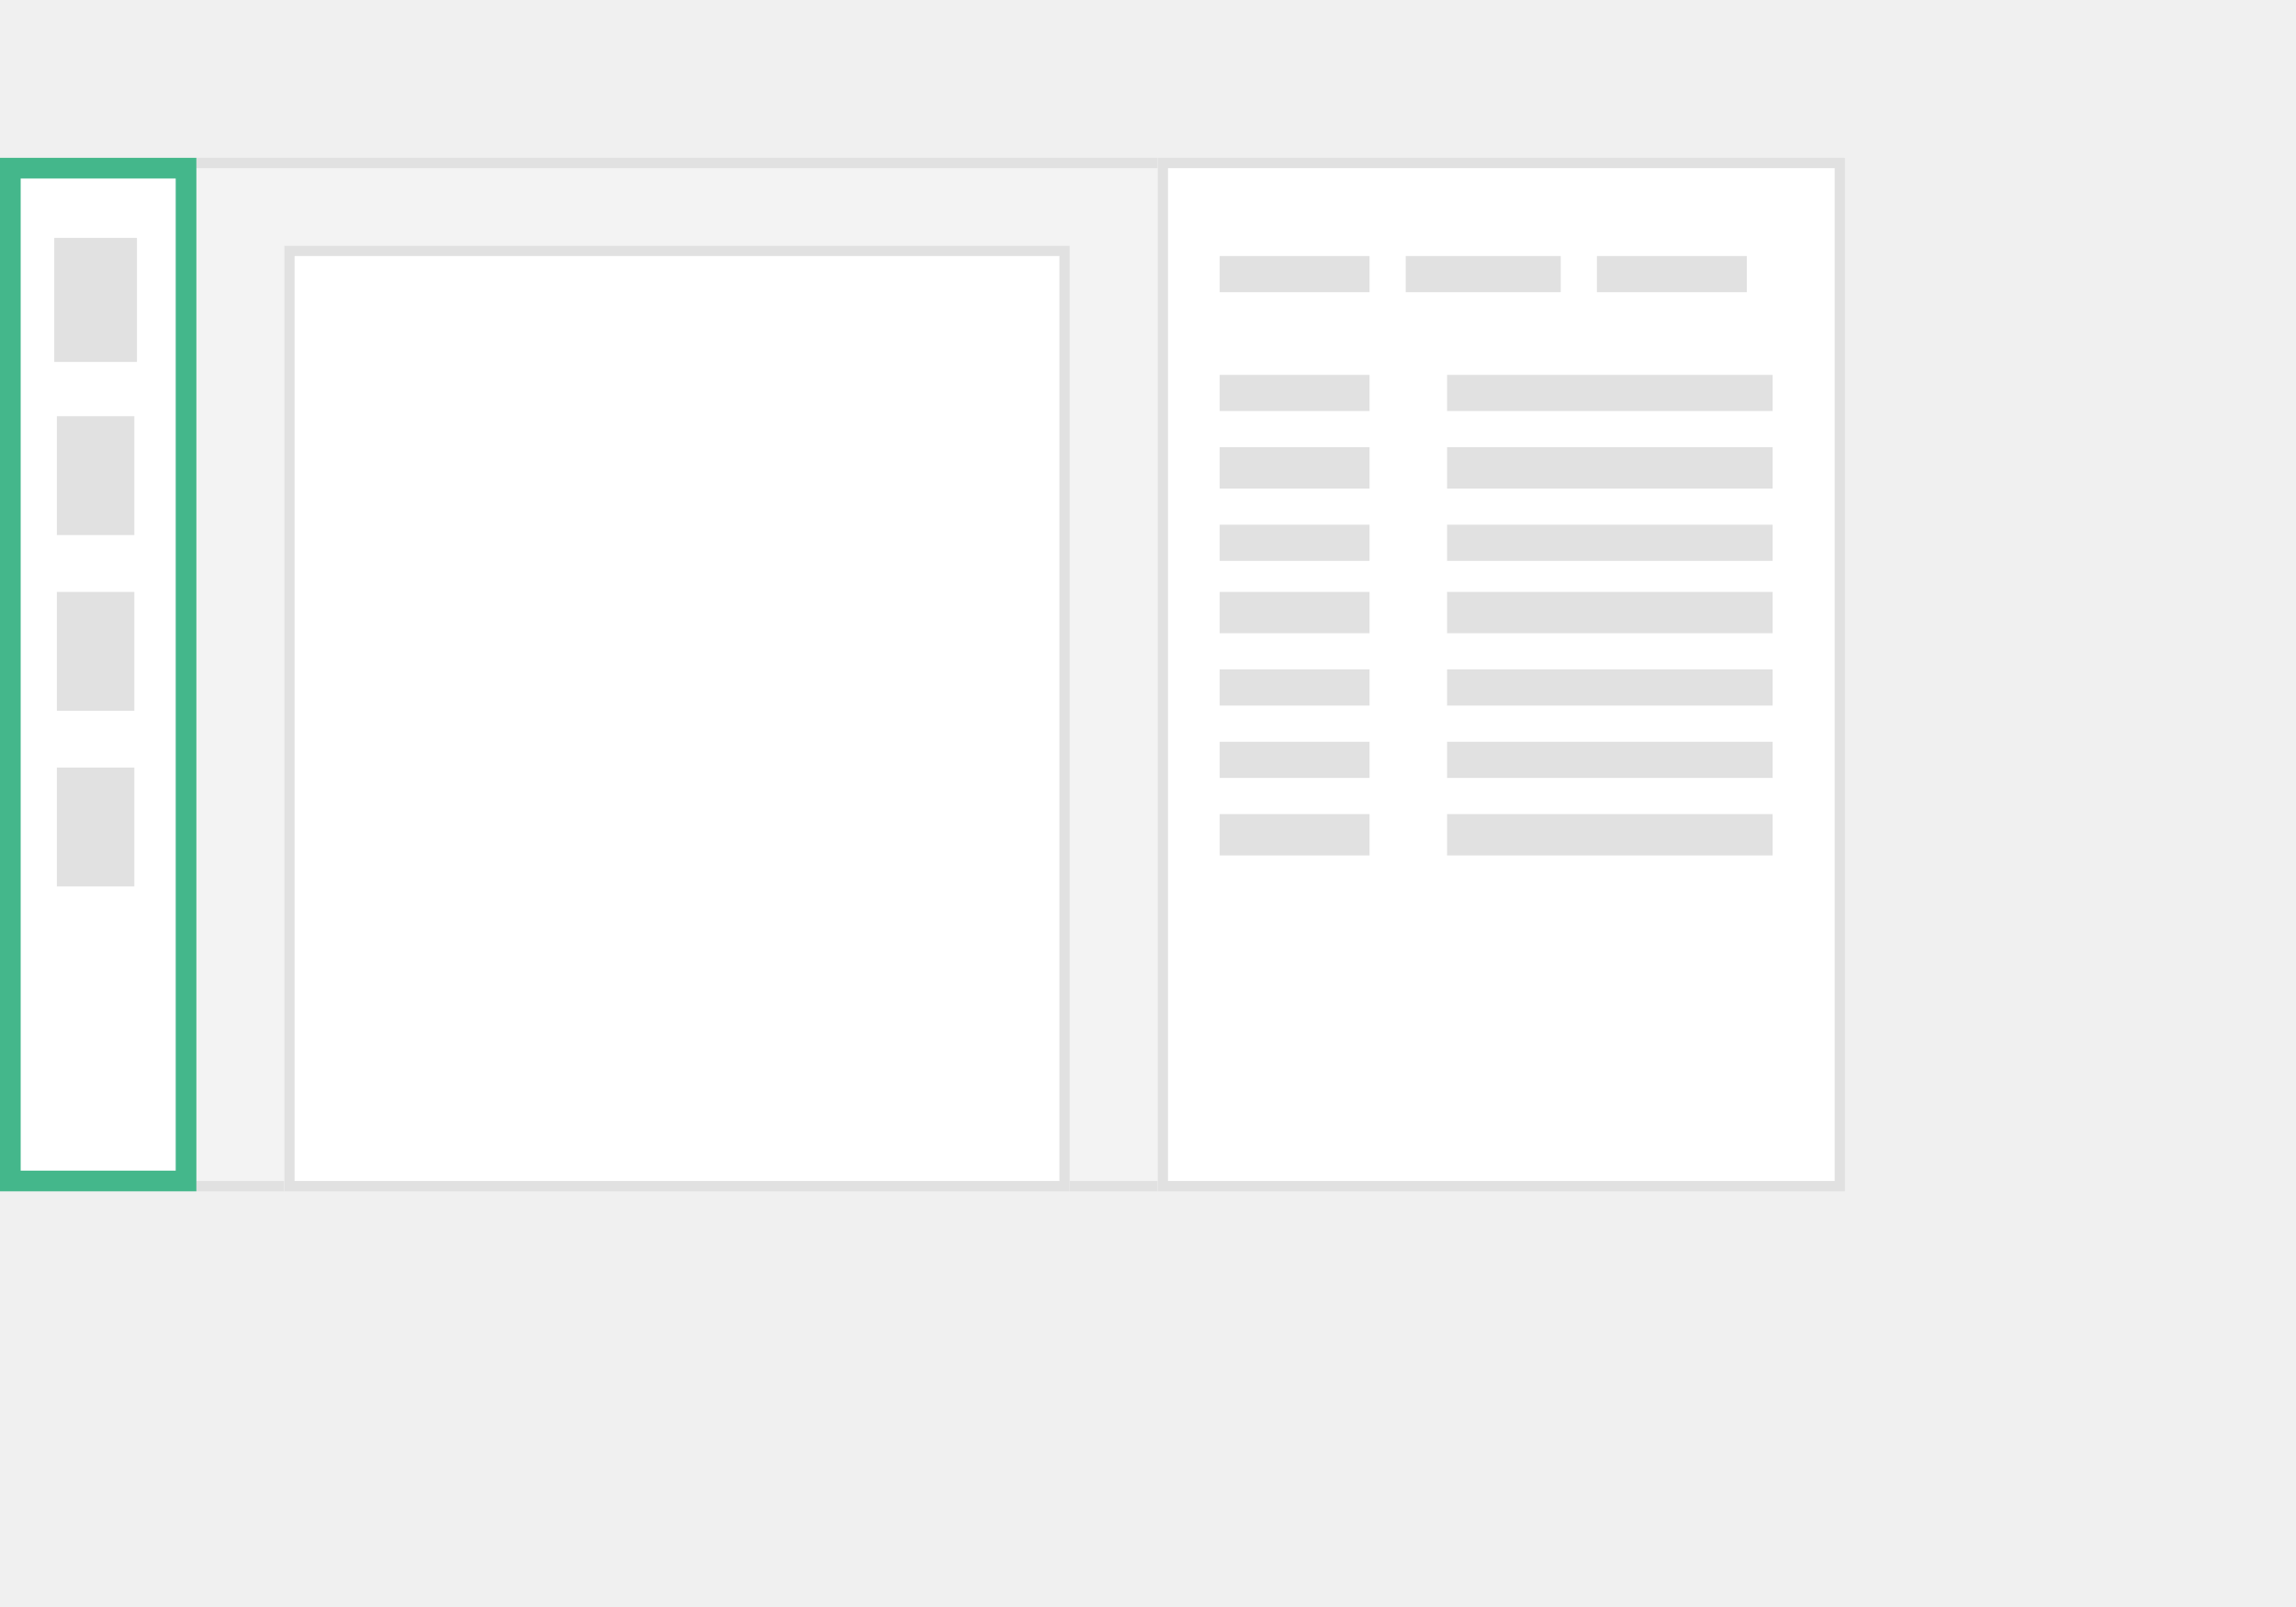
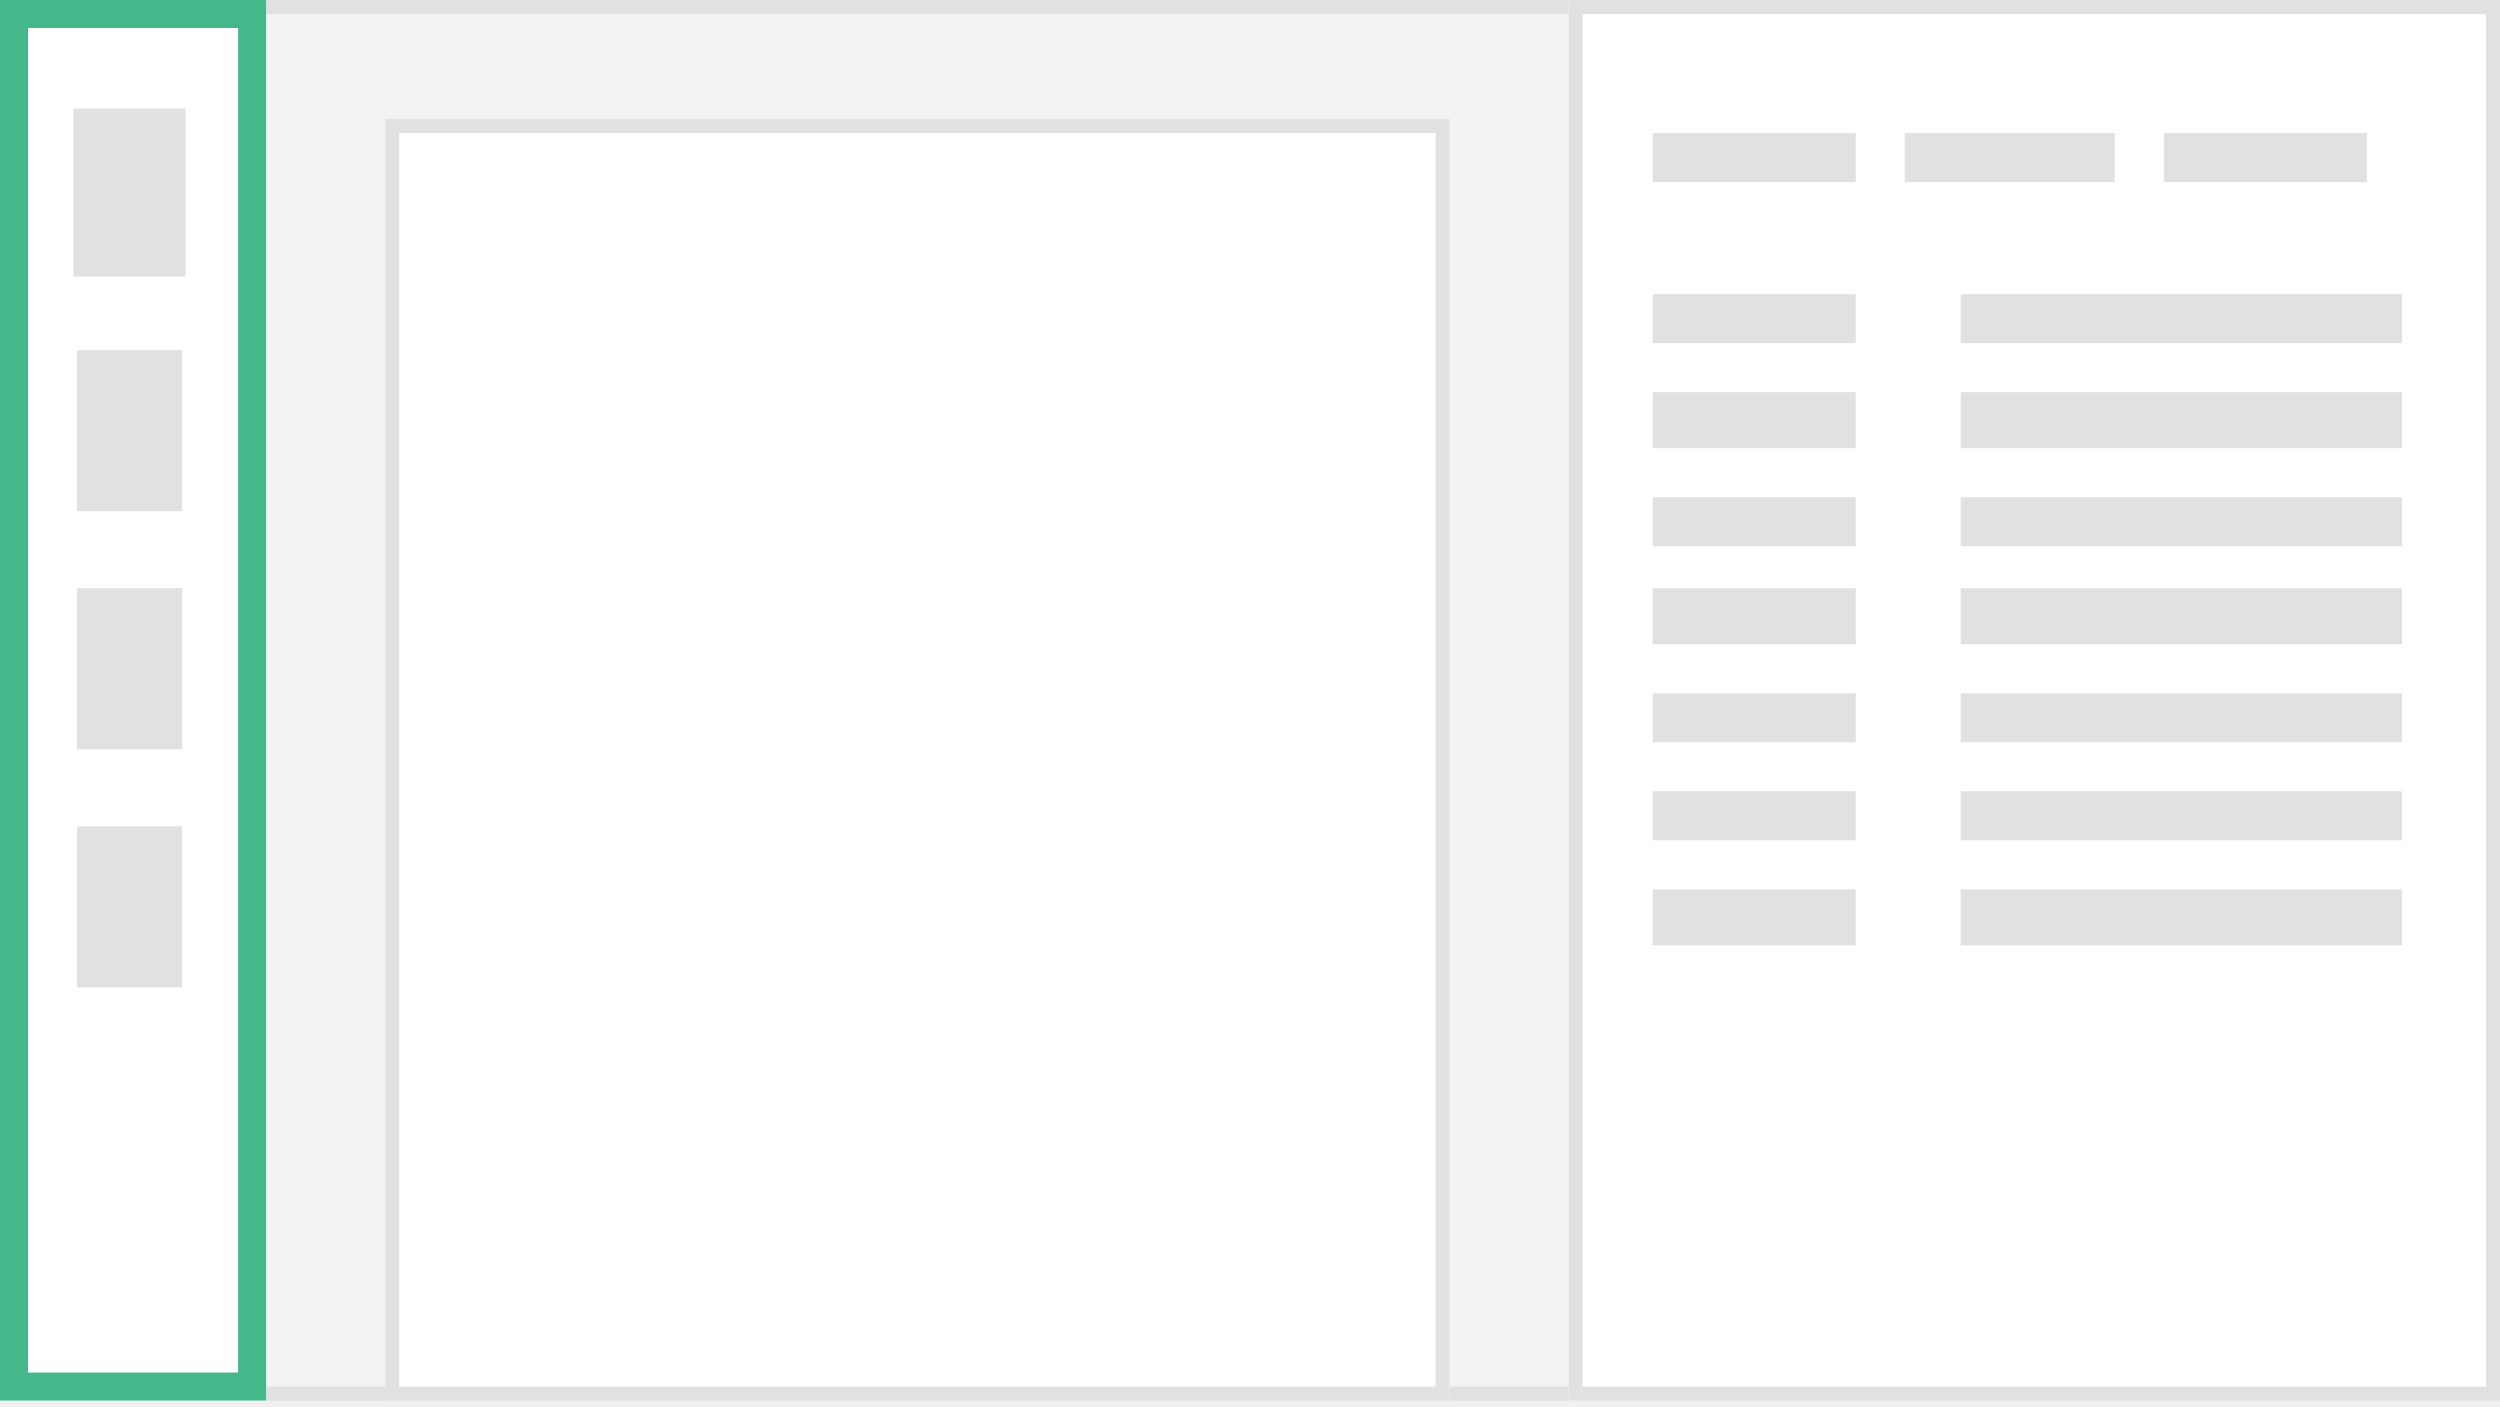
- <svg xmlns="http://www.w3.org/2000/svg" width="180" height="126" viewBox="0 0 224 126" fill="none">
-   <path d="M0 0H180V100.84H0V0Z" fill="#F3F3F3" />
-   <path fill-rule="evenodd" clip-rule="evenodd" d="M178.992 1.008H1.008V99.832H178.992V1.008ZM0 0V100.84H180V0H0Z" fill="#E1E1E1" />
-   <path d="M112.941 0H180V100.84H112.941V0Z" fill="white" />
-   <path fill-rule="evenodd" clip-rule="evenodd" d="M178.992 1.008H113.95V99.832H178.992V1.008ZM112.941 0V100.84H180V0H112.941Z" fill="#E1E1E1" />
-   <path d="M0 0H19.16V100.84H0V0Z" fill="white" />
-   <path fill-rule="evenodd" clip-rule="evenodd" d="M17.143 2.017H2.017V98.823H17.143V2.017ZM0 0V100.84H19.16V0H0Z" fill="#44B78B" />
-   <path d="M27.731 8.571H104.37V100.84H27.731V8.571Z" fill="white" />
-   <path fill-rule="evenodd" clip-rule="evenodd" d="M103.361 9.58H28.74V99.832H103.361V9.58ZM27.731 8.571V100.84H104.37V8.571H27.731Z" fill="#E1E1E1" />
-   <path d="M5.546 8.066H13.109V19.663H5.546V8.066Z" fill="#E1E1E1" />
-   <path fill-rule="evenodd" clip-rule="evenodd" d="M5.294 7.814H13.361V19.915H5.294V7.814ZM5.798 8.319V19.411H12.857V8.319H5.798Z" fill="#E1E1E1" />
-   <path d="M5.546 25.209H13.109V36.806H5.546V25.209Z" fill="#E1E1E1" />
-   <path d="M5.546 42.352H13.109V53.949H5.546V42.352Z" fill="#E1E1E1" />
-   <path d="M5.546 59.495H13.109V71.092H5.546V59.495Z" fill="#E1E1E1" />
-   <path d="M118.992 21.177H133.614V24.706H118.992V21.177Z" fill="#E1E1E1" />
-   <path d="M118.992 9.58H133.614V13.11H118.992V9.58Z" fill="#E1E1E1" />
-   <path d="M137.143 9.58H152.269V13.11H137.143V9.58Z" fill="#E1E1E1" />
-   <path d="M155.798 9.58H170.42V13.11H155.798V9.58Z" fill="#E1E1E1" />
-   <path d="M118.992 28.235H133.614V32.269H118.992V28.235Z" fill="#E1E1E1" />
-   <path d="M118.992 35.798H133.614V39.327H118.992V35.798Z" fill="#E1E1E1" />
-   <path d="M118.992 42.352H133.614V46.386H118.992V42.352Z" fill="#E1E1E1" />
-   <path d="M118.992 49.916H133.614V53.445H118.992V49.916Z" fill="#E1E1E1" />
-   <path d="M118.992 56.975H133.614V60.504H118.992V56.975Z" fill="#E1E1E1" />
-   <path d="M118.992 64.033H133.614V68.067H118.992V64.033Z" fill="#E1E1E1" />
-   <path d="M141.177 21.177H172.941V24.706H141.177V21.177Z" fill="#E1E1E1" />
-   <path d="M141.177 28.235H172.941V32.269H141.177V28.235Z" fill="#E1E1E1" />
-   <path d="M141.177 35.798H172.941V39.327H141.177V35.798Z" fill="#E1E1E1" />
-   <path d="M141.177 42.352H172.941V46.386H141.177V42.352Z" fill="#E1E1E1" />
-   <path d="M141.177 49.916H172.941V53.445H141.177V49.916Z" fill="#E1E1E1" />
-   <path d="M141.177 56.975H172.941V60.504H141.177V56.975Z" fill="#E1E1E1" />
-   <path d="M141.177 64.033H172.941V68.067H141.177V64.033Z" fill="#E1E1E1" />
+ <svg xmlns="http://www.w3.org/2000/svg" width="224" height="126" viewBox="0 0 224 126" fill="none">
+   <path d="M0 0H224V125.49H0V0Z" fill="#F3F3F3" />
+   <path fill-rule="evenodd" clip-rule="evenodd" d="M222.745 1.255H1.255V124.235H222.745V1.255ZM0 0V125.49H224V0H0Z" fill="#E1E1E1" />
+   <path d="M140.549 0H224V125.49H140.549V0Z" fill="white" />
+   <path fill-rule="evenodd" clip-rule="evenodd" d="M222.745 1.255H141.804V124.235H222.745V1.255ZM140.549 0V125.49H224V0H140.549Z" fill="#E1E1E1" />
+   <path d="M0 0H23.843V125.49H0V0Z" fill="white" />
+   <path fill-rule="evenodd" clip-rule="evenodd" d="M21.333 2.51H2.51V122.98H21.333V2.51ZM0 0V125.49H23.843V0H0Z" fill="#44B78B" />
+   <path d="M34.51 10.666H129.882V125.49H34.51V10.666Z" fill="white" />
+   <path fill-rule="evenodd" clip-rule="evenodd" d="M128.627 11.921H35.765V124.235H128.627V11.921ZM34.51 10.666V125.49H129.882V10.666H34.51Z" fill="#E1E1E1" />
+   <path d="M6.902 10.035H16.314V24.466H6.902V10.035Z" fill="#E1E1E1" />
+   <path fill-rule="evenodd" clip-rule="evenodd" d="M6.588 9.723H16.628V24.782H6.588V9.723ZM7.216 10.35V24.154H16V10.35H7.216Z" fill="#E1E1E1" />
+   <path d="M6.902 31.37H16.314V45.801H6.902V31.37Z" fill="#E1E1E1" />
+   <path d="M6.902 52.704H16.314V67.135H6.902V52.704Z" fill="#E1E1E1" />
+   <path d="M6.902 74.036H16.314V88.468H6.902V74.036Z" fill="#E1E1E1" />
+   <path d="M148.079 26.354H166.275V30.746H148.079V26.354Z" fill="#E1E1E1" />
+   <path d="M148.079 11.922H166.275V16.314H148.079V11.922Z" fill="#E1E1E1" />
+   <path d="M170.667 11.922H189.49V16.314H170.667V11.922Z" fill="#E1E1E1" />
+   <path d="M193.882 11.922H212.078V16.314H193.882V11.922Z" fill="#E1E1E1" />
+   <path d="M148.079 35.138H166.275V40.157H148.079V35.138Z" fill="#E1E1E1" />
+   <path d="M148.079 44.548H166.275V48.94H148.079V44.548Z" fill="#E1E1E1" />
+   <path d="M148.079 52.707H166.275V57.727H148.079V52.707Z" fill="#E1E1E1" />
+   <path d="M148.079 62.118H166.275V66.51H148.079V62.118Z" fill="#E1E1E1" />
+   <path d="M148.079 70.901H166.275V75.293H148.079V70.901Z" fill="#E1E1E1" />
+   <path d="M148.079 79.686H166.275V84.705H148.079V79.686Z" fill="#E1E1E1" />
+   <path d="M175.686 26.354H215.215V30.746H175.686V26.354Z" fill="#E1E1E1" />
+   <path d="M175.686 35.138H215.215V40.157H175.686V35.138Z" fill="#E1E1E1" />
+   <path d="M175.686 44.548H215.215V48.94H175.686V44.548Z" fill="#E1E1E1" />
+   <path d="M175.686 52.707H215.215V57.727H175.686V52.707Z" fill="#E1E1E1" />
+   <path d="M175.686 62.118H215.215V66.51H175.686V62.118Z" fill="#E1E1E1" />
+   <path d="M175.686 70.901H215.215V75.293H175.686V70.901Z" fill="#E1E1E1" />
+   <path d="M175.686 79.686H215.215V84.705H175.686V79.686Z" fill="#E1E1E1" />
</svg>
